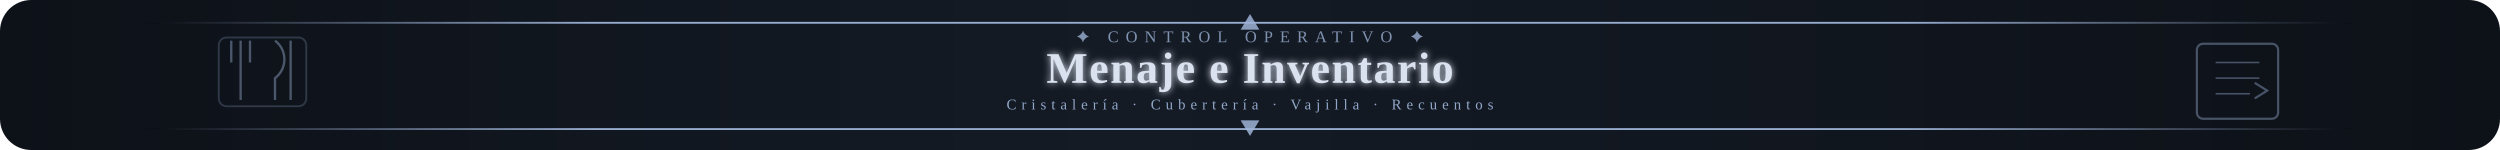
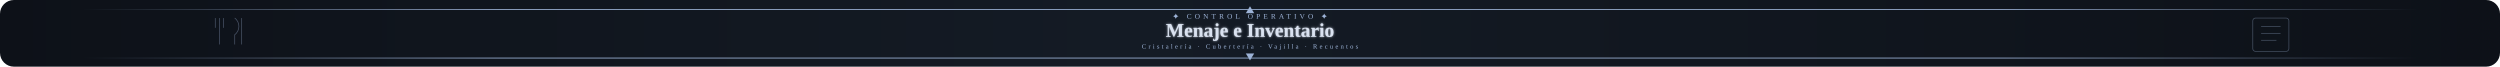
- <svg xmlns="http://www.w3.org/2000/svg" width="100%" height="100%" viewBox="0 0 1600 96" preserveAspectRatio="xMidYMid slice">
+ <svg xmlns="http://www.w3.org/2000/svg" width="100%" height="100%" viewBox="0 0 3600 96" preserveAspectRatio="xMidYMid slice">
  <defs>
    <linearGradient id="bg" x1="0%" y1="0%" x2="100%" y2="0%">
      <stop offset="0%" stop-color="#0d1118" />
      <stop offset="45%" stop-color="#141b25" />
      <stop offset="100%" stop-color="#0d1118" />
    </linearGradient>
    <linearGradient id="line" x1="0%" y1="0%" x2="100%" y2="0%">
      <stop offset="0%" stop-color="#0d1118" />
-       <stop offset="20%" stop-color="#9db3d7" />
-       <stop offset="80%" stop-color="#9db3d7" />
+       <stop offset="18%" stop-color="#9db3d7" />
+       <stop offset="82%" stop-color="#9db3d7" />
      <stop offset="100%" stop-color="#0d1118" />
    </linearGradient>
-     <filter id="softGlow" x="-20%" y="-20%" width="140%" height="140%">
-       <feGaussianBlur stdDeviation="2.4" result="blur" />
+     <filter id="softGlow">
+       <feGaussianBlur stdDeviation="2.1" result="b" />
      <feMerge>
-         <feMergeNode in="blur" />
+         <feMergeNode in="b" />
        <feMergeNode in="SourceGraphic" />
      </feMerge>
    </filter>
  </defs>
-   <rect x="0" y="0" width="1600" height="96" rx="20" fill="url(#bg)" />
-   <rect x="92" y="14" width="1416" height="1.2" rx="1" fill="url(#line)" opacity="0.95" />
-   <rect x="92" y="82" width="1416" height="1.2" rx="1" fill="url(#line)" opacity="0.95" />
-   <polygon points="800,9 806,19 794,19" fill="#9db3d7" opacity="0.85" />
-   <polygon points="800,87 806,77 794,77" fill="#9db3d7" opacity="0.85" />
-   <g opacity="0.42" transform="translate(168,24)" stroke="#9db3d7" fill="none">
-     <path d="M-20 2 v14 M-14 2 v14 M-8 2 v14 M-14 16 v24" stroke-width="1.5" />
-     <path d="M8 2 c8 6 8 18 0 24 v14" stroke-width="1.5" />
-     <line x1="18" y1="2" x2="18" y2="40" stroke-width="1.5" />
-     <rect x="-28" y="0" width="56" height="44" rx="5" stroke-width="1.2" opacity="0.55" />
+   <rect width="3600" height="96" rx="20" fill="url(#bg)" />
+   <rect x="120" y="13" width="3360" height="1.2" fill="url(#line)" />
+   <rect x="120" y="83" width="3360" height="1.2" fill="url(#line)" />
+   <polygon points="1800,9 1806,19 1794,19" fill="#9db3d7" />
+   <polygon points="1800,87 1806,77 1794,77" fill="#9db3d7" />
+   <g opacity=".42" transform="translate(330,24)" stroke="#9db3d7" fill="none">
+     <path d="M-20 2v14M-14 2v14M-8 2v14M-14 16v24M8 2c8 6 8 18 0 24v14M18 2v38" />
  </g>
-   <g opacity="0.40" transform="translate(1432,26)">
-     <rect x="-26" y="2" width="52" height="48" rx="4" fill="none" stroke="#9db3d7" stroke-width="1.4" />
-     <line x1="-14" y1="14" x2="14" y2="14" stroke="#9db3d7" stroke-width="1" />
-     <line x1="-14" y1="24" x2="14" y2="24" stroke="#9db3d7" stroke-width="1" />
-     <line x1="-14" y1="34" x2="8" y2="34" stroke="#9db3d7" stroke-width="1" />
-     <polyline points="11,27 19,32 11,37" fill="none" stroke="#9db3d7" stroke-width="1.4" />
+   <g opacity=".4" transform="translate(3270,24)" stroke="#9db3d7" fill="none">
+     <rect x="-26" y="2" width="52" height="48" rx="4" />
+     <line x1="-14" y1="14" x2="14" y2="14" />
+     <line x1="-14" y1="24" x2="14" y2="24" />
+     <line x1="-14" y1="34" x2="8" y2="34" />
  </g>
-   <text x="800" y="27" text-anchor="middle" font-family="Georgia, 'Times New Roman', serif" font-size="10.5" letter-spacing="4.5" fill="#9db3d7" opacity="0.78">✦ CONTROL OPERATIVO ✦</text>
-   <text x="800" y="53" text-anchor="middle" font-family="Georgia, 'Times New Roman', serif" font-size="28" font-weight="700" letter-spacing="1" fill="#dae2f0" filter="url(#softGlow)">Menaje e Inventario</text>
-   <text x="800" y="70" text-anchor="middle" font-family="Georgia, 'Times New Roman', serif" font-size="9.5" letter-spacing="3.2" fill="#9db3d7" opacity="0.92">Cristalería · Cubertería · Vajilla · Recuentos</text>
+   <text x="1800" y="27" text-anchor="middle" font-family="Georgia, 'Times New Roman', serif" font-size="10.5" letter-spacing="4.5" fill="#9db3d7">✦ CONTROL OPERATIVO ✦</text>
+   <text x="1800" y="53" text-anchor="middle" font-family="Georgia, 'Times New Roman', serif" font-size="28" font-weight="700" fill="#dae2f0" filter="url(#softGlow)">Menaje e Inventario</text>
+   <text x="1800" y="70" text-anchor="middle" font-family="Georgia, 'Times New Roman', serif" font-size="9.5" letter-spacing="3.2" fill="#9db3d7">Cristalería · Cubertería · Vajilla · Recuentos</text>
</svg>
